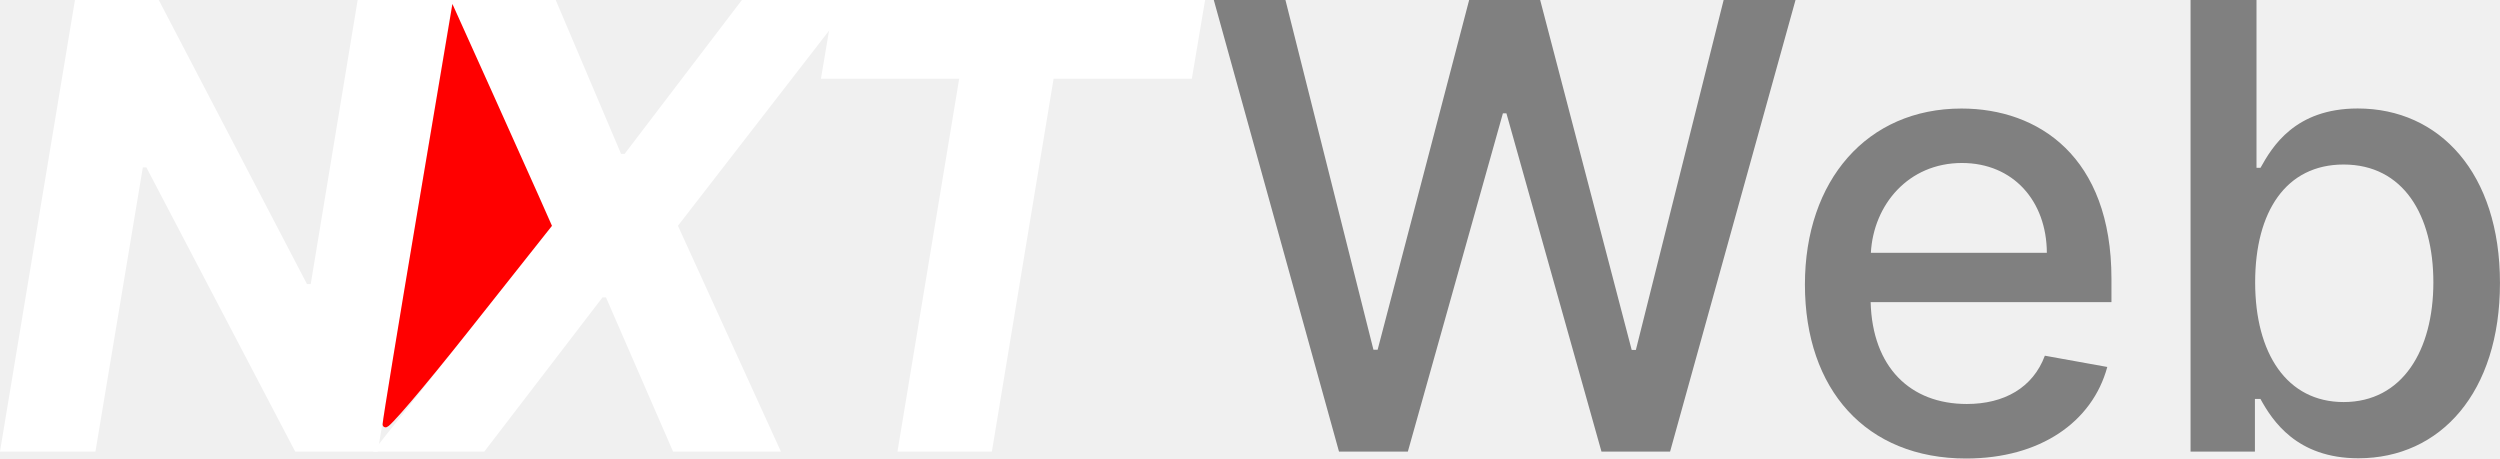
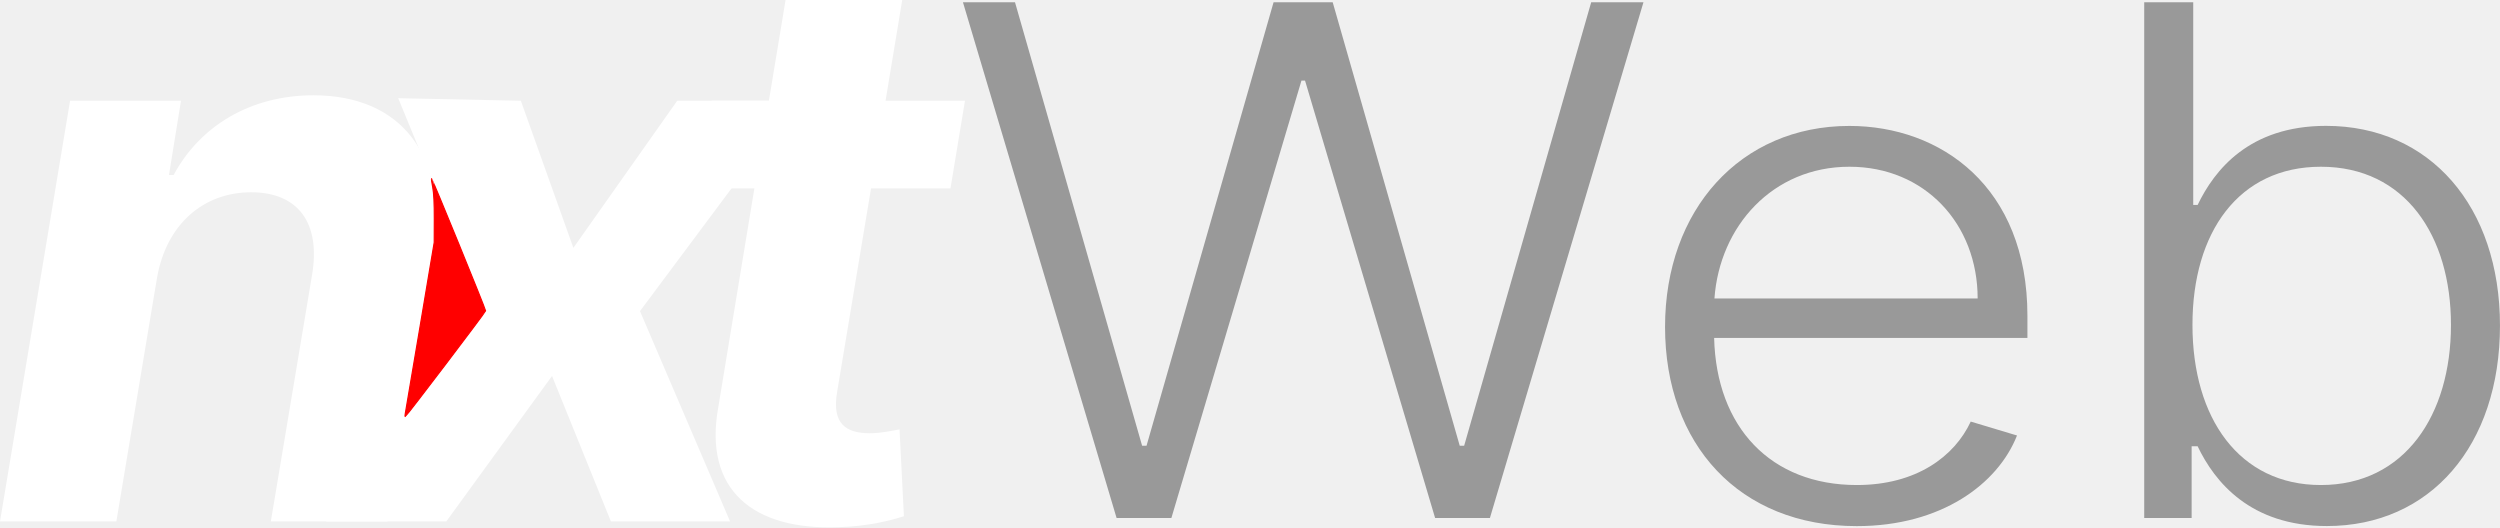
- <svg xmlns="http://www.w3.org/2000/svg" width="42.605mm" height="7.813mm" viewBox="0 0 42.605 7.813" version="1.1" id="svg8">
+ <svg xmlns="http://www.w3.org/2000/svg" width="34.309mm" height="7.237mm" viewBox="0 0 34.309 7.237" version="1.1" id="svg8">
  <defs id="defs2" />
-   <g id="layer1" transform="translate(-100.7296,-63.27327)">
-     <g id="g40">
-       <path d="m 108.445,63.273 h -1.62 L 106.025,68.114 h -0.064 l -2.526,-4.841 h -1.428 l -1.278,7.697 h 1.627 l 0.808,-4.844 h 0.06 l 2.537,4.844 h 1.406 z" style="font-style:italic;font-variant:normal;font-weight:bold;font-stretch:normal;font-size:10.583px;line-height:1.25;font-family:Inter;-inkscape-font-specification:'Inter Bold Italic';letter-spacing:-1.053px;word-spacing:0px;fill:#ffffff;fill-opacity:1;stroke:none;stroke-width:0.265" id="path16" />
-       <path d="m 110.2,63.273 h -1.793 l 1.733,3.848 -3.055,3.848 h 1.898 l 2.014,-2.627 h 0.06 l 1.143,2.627 h 1.838 l -1.755,-3.848 2.98,-3.848 h -1.89 l -1.999,2.623 h -0.06 z" style="font-style:italic;font-variant:normal;font-weight:bold;font-stretch:normal;font-size:10.583px;line-height:1.25;font-family:Inter;-inkscape-font-specification:'Inter Bold Italic';letter-spacing:-1.053px;word-spacing:0px;fill:#ffffff;fill-opacity:1;stroke:none;stroke-width:0.265" id="path18" />
-       <path d="m 114.72,64.615 h 2.356 l -1.052,6.355 h 1.609 l 1.052,-6.355 h 2.356 l 0.226,-1.342 h -6.321 z" style="font-style:italic;font-variant:normal;font-weight:bold;font-stretch:normal;font-size:10.583px;line-height:1.25;font-family:Inter;-inkscape-font-specification:'Inter Bold Italic';letter-spacing:-1.053px;word-spacing:0px;fill:#ffffff;fill-opacity:1;stroke:none;stroke-width:0.265" id="path20" />
+   <g id="layer1" transform="translate(-0.1691207,-2.58232)">
+     <g id="g89" style="fill:#ffffff">
+       <path d="M 2.323,6.401 C 2.45,5.657 2.965,5.221 3.615,5.221 c 0.646,0 0.955,0.421 0.838,1.127 L 3.886,9.738 H 5.487 L 6.103,6.062 C 6.329,4.713 5.671,3.89 4.472,3.89 c -0.861,0 -1.556,0.417 -1.92,1.094 H 2.488 L 2.653,3.965 H 1.131 L 0.169,9.738 H 1.766 Z" style="font-style:italic;font-variant:normal;font-weight:bold;font-stretch:normal;font-size:10.583px;line-height:1.25;font-family:Inter;-inkscape-font-specification:'Inter Bold Italic';letter-spacing:-1.714px;word-spacing:0px;fill:#ffffff;fill-opacity:1;stroke:none;stroke-width:0.265" id="path53" />
+       <path d="M 7.317,3.965 5.634,3.93 6.836,6.852 4.641,9.738 H 6.294 L 7.745,7.742 8.553,9.738 H 10.188 L 8.952,6.852 11.105,3.965 H 9.463 L 8.038,5.984 Z" style="font-style:italic;font-variant:normal;font-weight:bold;font-stretch:normal;font-size:10.583px;line-height:1.25;font-family:Inter;-inkscape-font-specification:'Inter Bold Italic';letter-spacing:-1.714px;word-spacing:0px;fill:#ffffff;fill-opacity:1;stroke:none;stroke-width:0.265" id="path55" />
+       <path d="M 13.412,3.965 H 12.322 L 12.551,2.582 H 10.95 L 10.721,3.965 H 9.935 L 9.733,5.168 h 0.789 l -0.496,3.007 c -0.203,1.127 0.474,1.687 1.65,1.642 0.413,-0.011 0.718,-0.094 0.898,-0.15 L 12.514,8.475 c -0.083,0.015 -0.256,0.053 -0.406,0.053 -0.319,0 -0.526,-0.12 -0.451,-0.564 l 0.466,-2.796 h 1.09 z" style="font-style:italic;font-variant:normal;font-weight:bold;font-stretch:normal;font-size:10.583px;line-height:1.25;font-family:Inter;-inkscape-font-specification:'Inter Bold Italic';letter-spacing:-1.714px;word-spacing:0px;fill:#ffffff;fill-opacity:1;stroke:none;stroke-width:0.265" id="path57" />
    </g>
-     <g id="g45">
-       <path d="m 123.549,70.97 h 1.173 l 1.62,-5.765 h 0.06 l 1.62,5.765 h 1.169 l 2.138,-7.697 h -1.225 l -1.496,5.964 h -0.071 l -1.56,-5.964 h -1.21 l -1.56,5.961 h -0.071 l -1.5,-5.961 h -1.221 z" style="font-style:normal;font-variant:normal;font-weight:500;font-stretch:normal;font-size:10.583px;line-height:1.25;font-family:Inter;-inkscape-font-specification:'Inter Medium';letter-spacing:0px;word-spacing:0px;fill:#808080;fill-opacity:1;stroke:none;stroke-width:0.265" id="path22" />
-       <path d="m 134.237,71.087 c 1.259,0 2.15,-0.62 2.405,-1.56 l -1.064,-0.192 c -0.203,0.545 -0.692,0.823 -1.33,0.823 -0.962,0 -1.609,-0.624 -1.639,-1.736 h 4.104 v -0.398 c 0,-2.086 -1.248,-2.901 -2.556,-2.901 -1.609,0 -2.668,1.225 -2.668,2.999 0,1.793 1.045,2.965 2.747,2.965 z m -1.624,-3.506 c 0.045,-0.819 0.639,-1.53 1.552,-1.53 0.872,0 1.443,0.646 1.447,1.53 z" style="font-style:normal;font-variant:normal;font-weight:500;font-stretch:normal;font-size:10.583px;line-height:1.25;font-family:Inter;-inkscape-font-specification:'Inter Medium';letter-spacing:0px;word-spacing:0px;fill:#808080;fill-opacity:1;stroke:none;stroke-width:0.265" id="path24" />
-       <path d="m 138.061,70.97 h 1.097 v -0.898 h 0.094 c 0.203,0.368 0.616,1.011 1.669,1.011 1.398,0 2.413,-1.12 2.413,-2.988 0,-1.872 -1.03,-2.973 -2.424,-2.973 -1.071,0 -1.458,0.654 -1.657,1.011 h -0.068 v -2.86 h -1.124 z m 1.101,-2.886 c 0,-1.206 0.526,-2.007 1.507,-2.007 1.018,0 1.53,0.861 1.53,2.007 0,1.158 -0.526,2.041 -1.53,2.041 -0.966,0 -1.507,-0.827 -1.507,-2.041 z" style="font-style:normal;font-variant:normal;font-weight:500;font-stretch:normal;font-size:10.583px;line-height:1.25;font-family:Inter;-inkscape-font-specification:'Inter Medium';letter-spacing:0px;word-spacing:0px;fill:#808080;fill-opacity:1;stroke:none;stroke-width:0.265" id="path26" />
+     <path style="fill:#ff0000;stroke:#ff0000;stroke-width:0.062" d="m 21.664,31.194 c 0.019,-0.095 0.364,-2.127 0.767,-4.516 l 0.731,-4.344 0.004,-1.219 c 0.003,-0.799 -0.026,-1.365 -0.082,-1.643 -0.047,-0.234 -0.074,-0.436 -0.06,-0.45 0.026,-0.026 2.803,6.772 2.802,6.861 -3.23e-4,0.06 -4.12,5.483 -4.165,5.483 -0.018,0 -0.017,-0.077 0.003,-0.172 z" id="path76" transform="scale(0.2645833)" />
+     <g aria-label="Web" transform="scale(1.04279,0.9589658)" style="font-style:normal;font-weight:normal;font-size:10.149px;line-height:1.25;font-family:sans-serif;letter-spacing:0px;word-spacing:0px;fill:#000000;fill-opacity:1;stroke:none;stroke-width:0.254" id="text14">
+       <path d="m 14.857,10.106 h 0.721 l 1.712,-6.26 h 0.047 l 1.712,6.26 h 0.721 L 21.791,2.725 H 21.103 l -1.672,6.347 h -0.058 L 17.701,2.725 h -0.778 l -1.672,6.347 h -0.058 L 13.52,2.725 h -0.685 z" style="font-style:normal;font-variant:normal;font-weight:300;font-stretch:normal;font-family:Inter;-inkscape-font-specification:'Inter Light';fill:#999999;stroke-width:0.254" id="path16" />
+       <path d="m 24.599,10.222 c 1.11,0 1.856,-0.602 2.108,-1.297 L 26.098,8.726 c -0.213,0.497 -0.714,0.908 -1.499,0.908 -1.132,0 -1.849,-0.825 -1.878,-2.105 h 4.123 v -0.317 c 0,-1.849 -1.142,-2.717 -2.343,-2.717 -1.434,0 -2.426,1.2 -2.426,2.876 0,1.679 0.973,2.851 2.523,2.851 z M 22.725,6.964 c 0.068,-1.031 0.764,-1.885 1.777,-1.885 0.991,0 1.687,0.818 1.687,1.885 z" style="font-style:normal;font-variant:normal;font-weight:300;font-stretch:normal;font-family:Inter;-inkscape-font-specification:'Inter Light';fill:#999999;stroke-width:0.254" id="path18" />
+       <path d="m 28.381,10.106 h 0.624 V 9.079 h 0.079 c 0.223,0.508 0.692,1.142 1.701,1.142 1.359,0 2.278,-1.15 2.278,-2.869 0,-1.705 -0.923,-2.858 -2.289,-2.858 -1.013,0 -1.47,0.634 -1.69,1.132 h -0.058 V 2.725 H 28.381 Z M 29.016,7.342 c 0,-1.326 0.609,-2.263 1.69,-2.263 1.11,0 1.712,0.988 1.712,2.263 0,1.29 -0.609,2.292 -1.712,2.292 -1.074,0 -1.69,-0.955 -1.69,-2.292 z" style="font-style:normal;font-variant:normal;font-weight:300;font-stretch:normal;font-family:Inter;-inkscape-font-specification:'Inter Light';fill:#999999;stroke-width:0.254" id="path20" />
    </g>
-     <path style="fill:#ff0000;stroke:#ff0000;stroke-width:0.354" d="m 24.82,27.334 c 0.012,-0.276 1.006,-6.345 2.21,-13.488 l 2.188,-12.986 2.268,5.031 c 1.247,2.767 2.626,5.841 3.064,6.83 l 0.796,1.799 -5.274,6.657 c -2.9,3.662 -5.264,6.432 -5.252,6.156 z" id="path47" transform="matrix(0.2645833,0,0,0.2645833,100.7296,63.27327)" />
  </g>
</svg>
